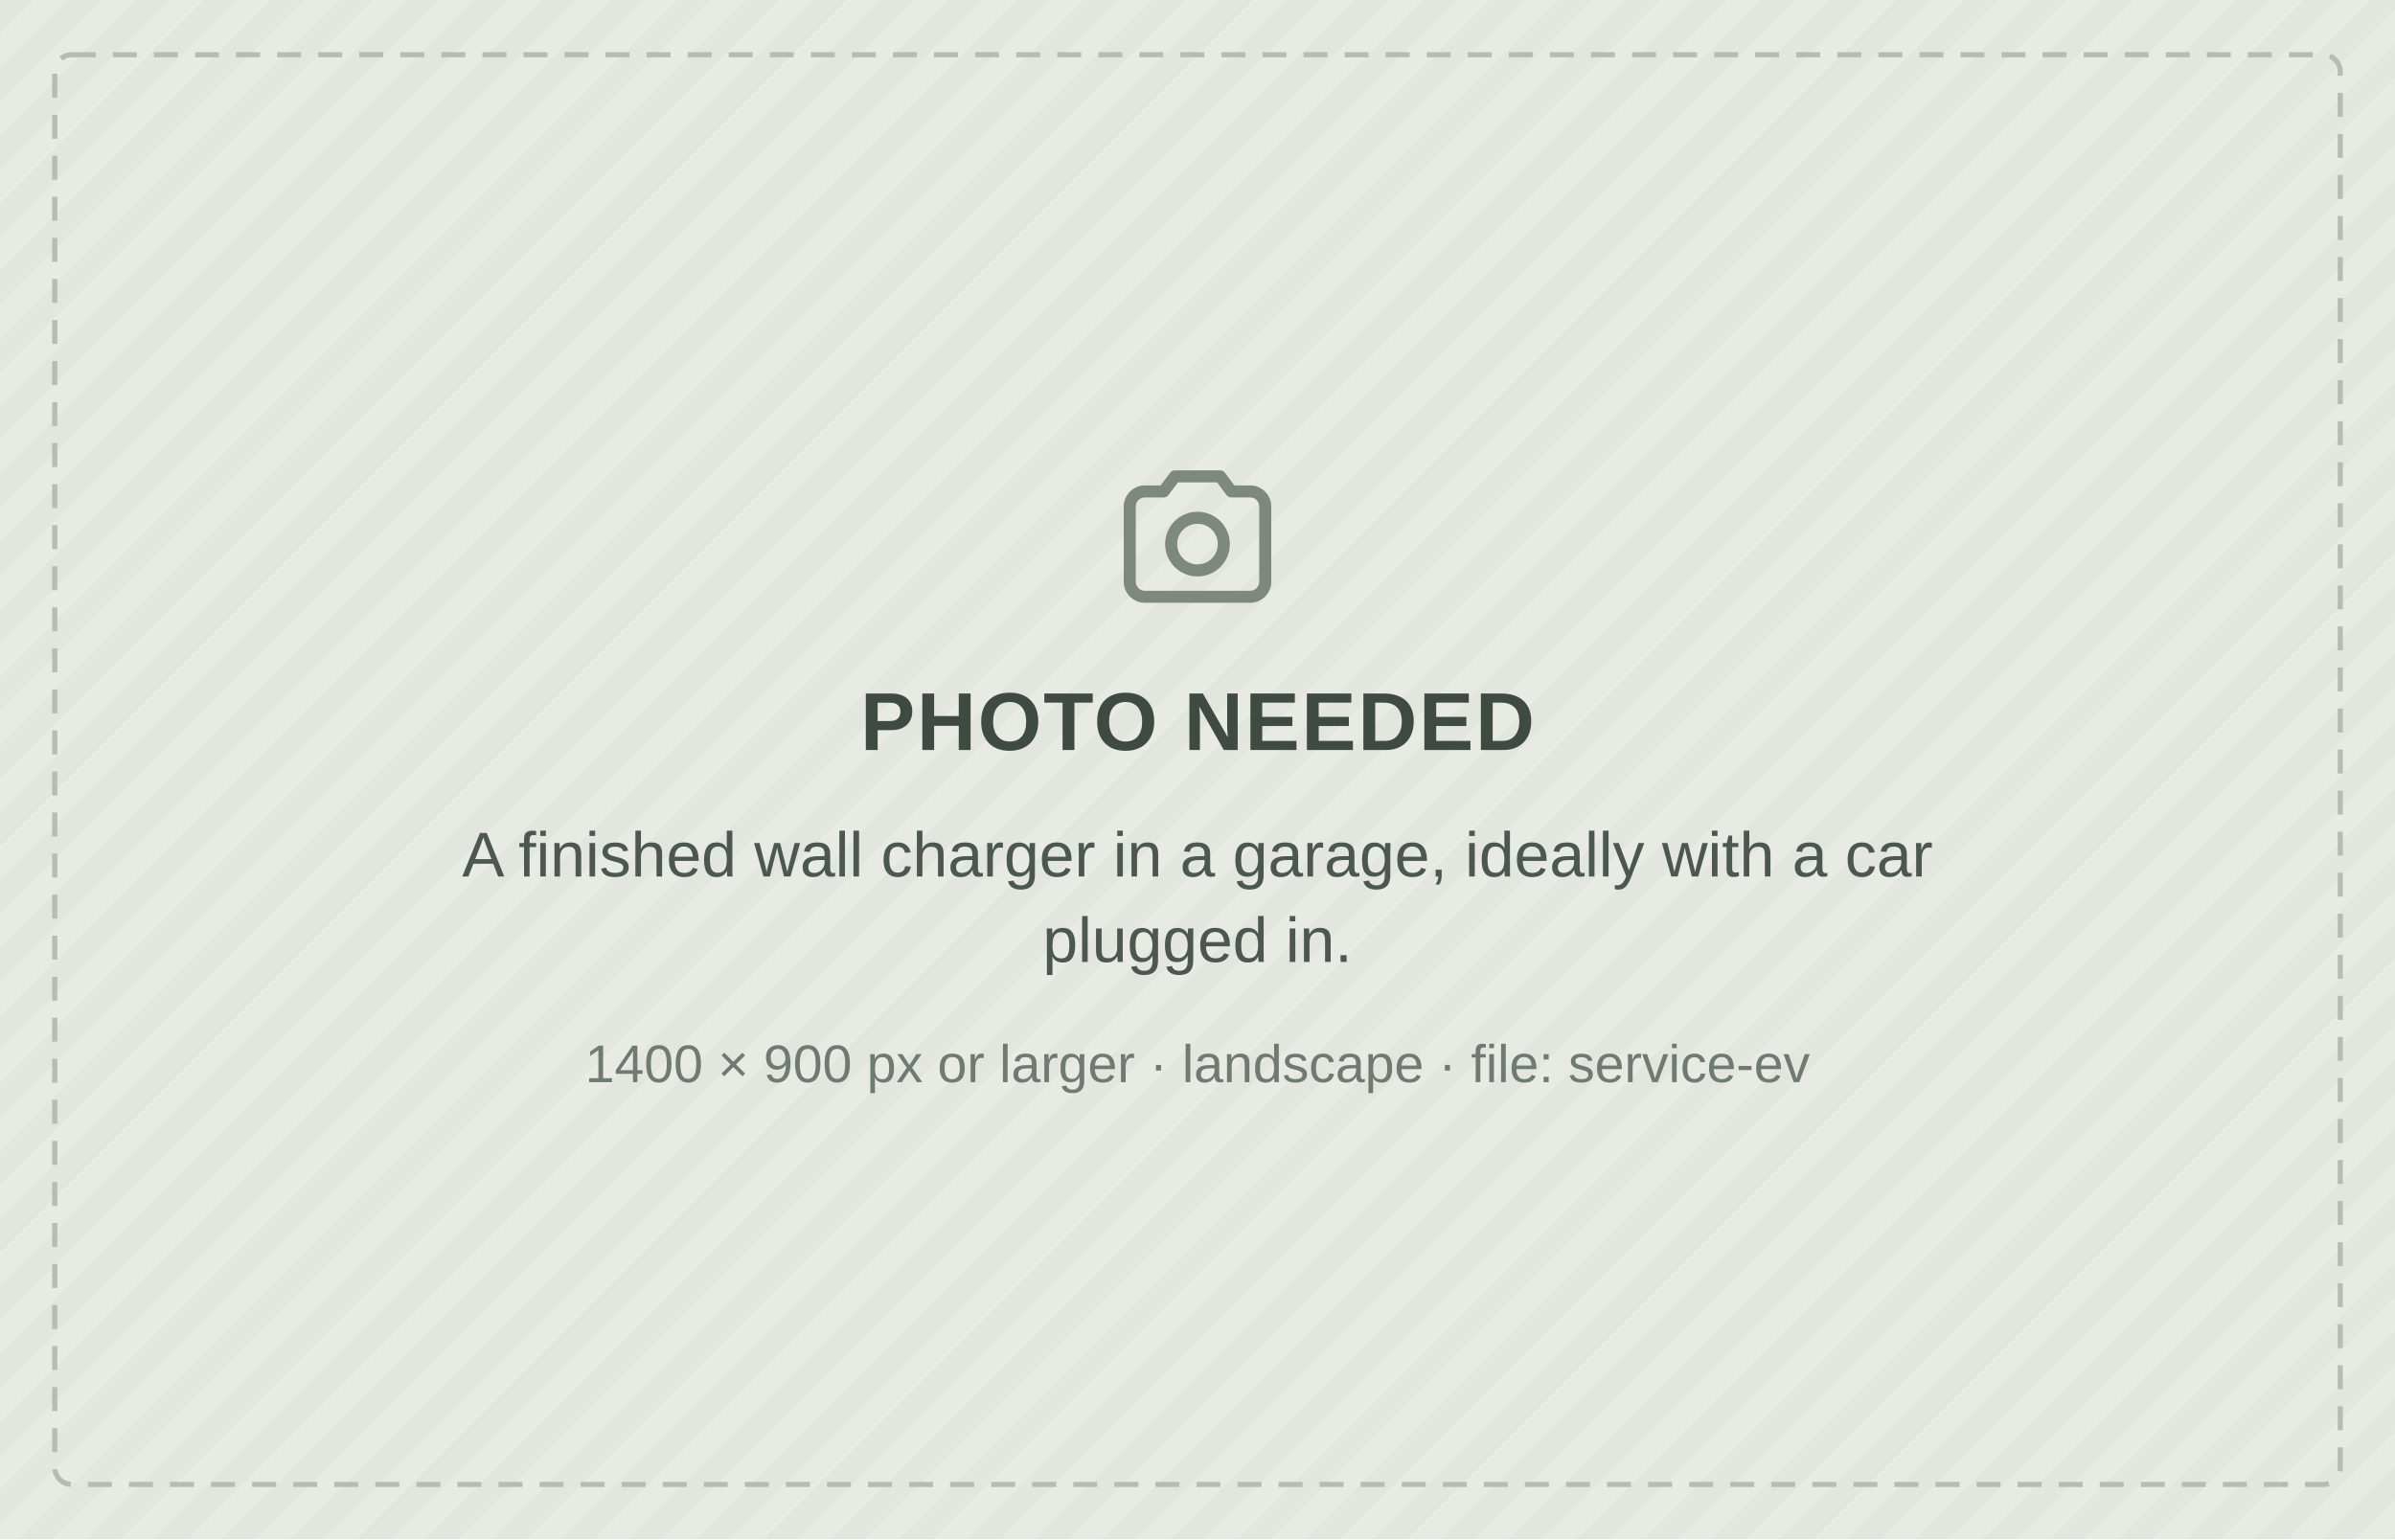
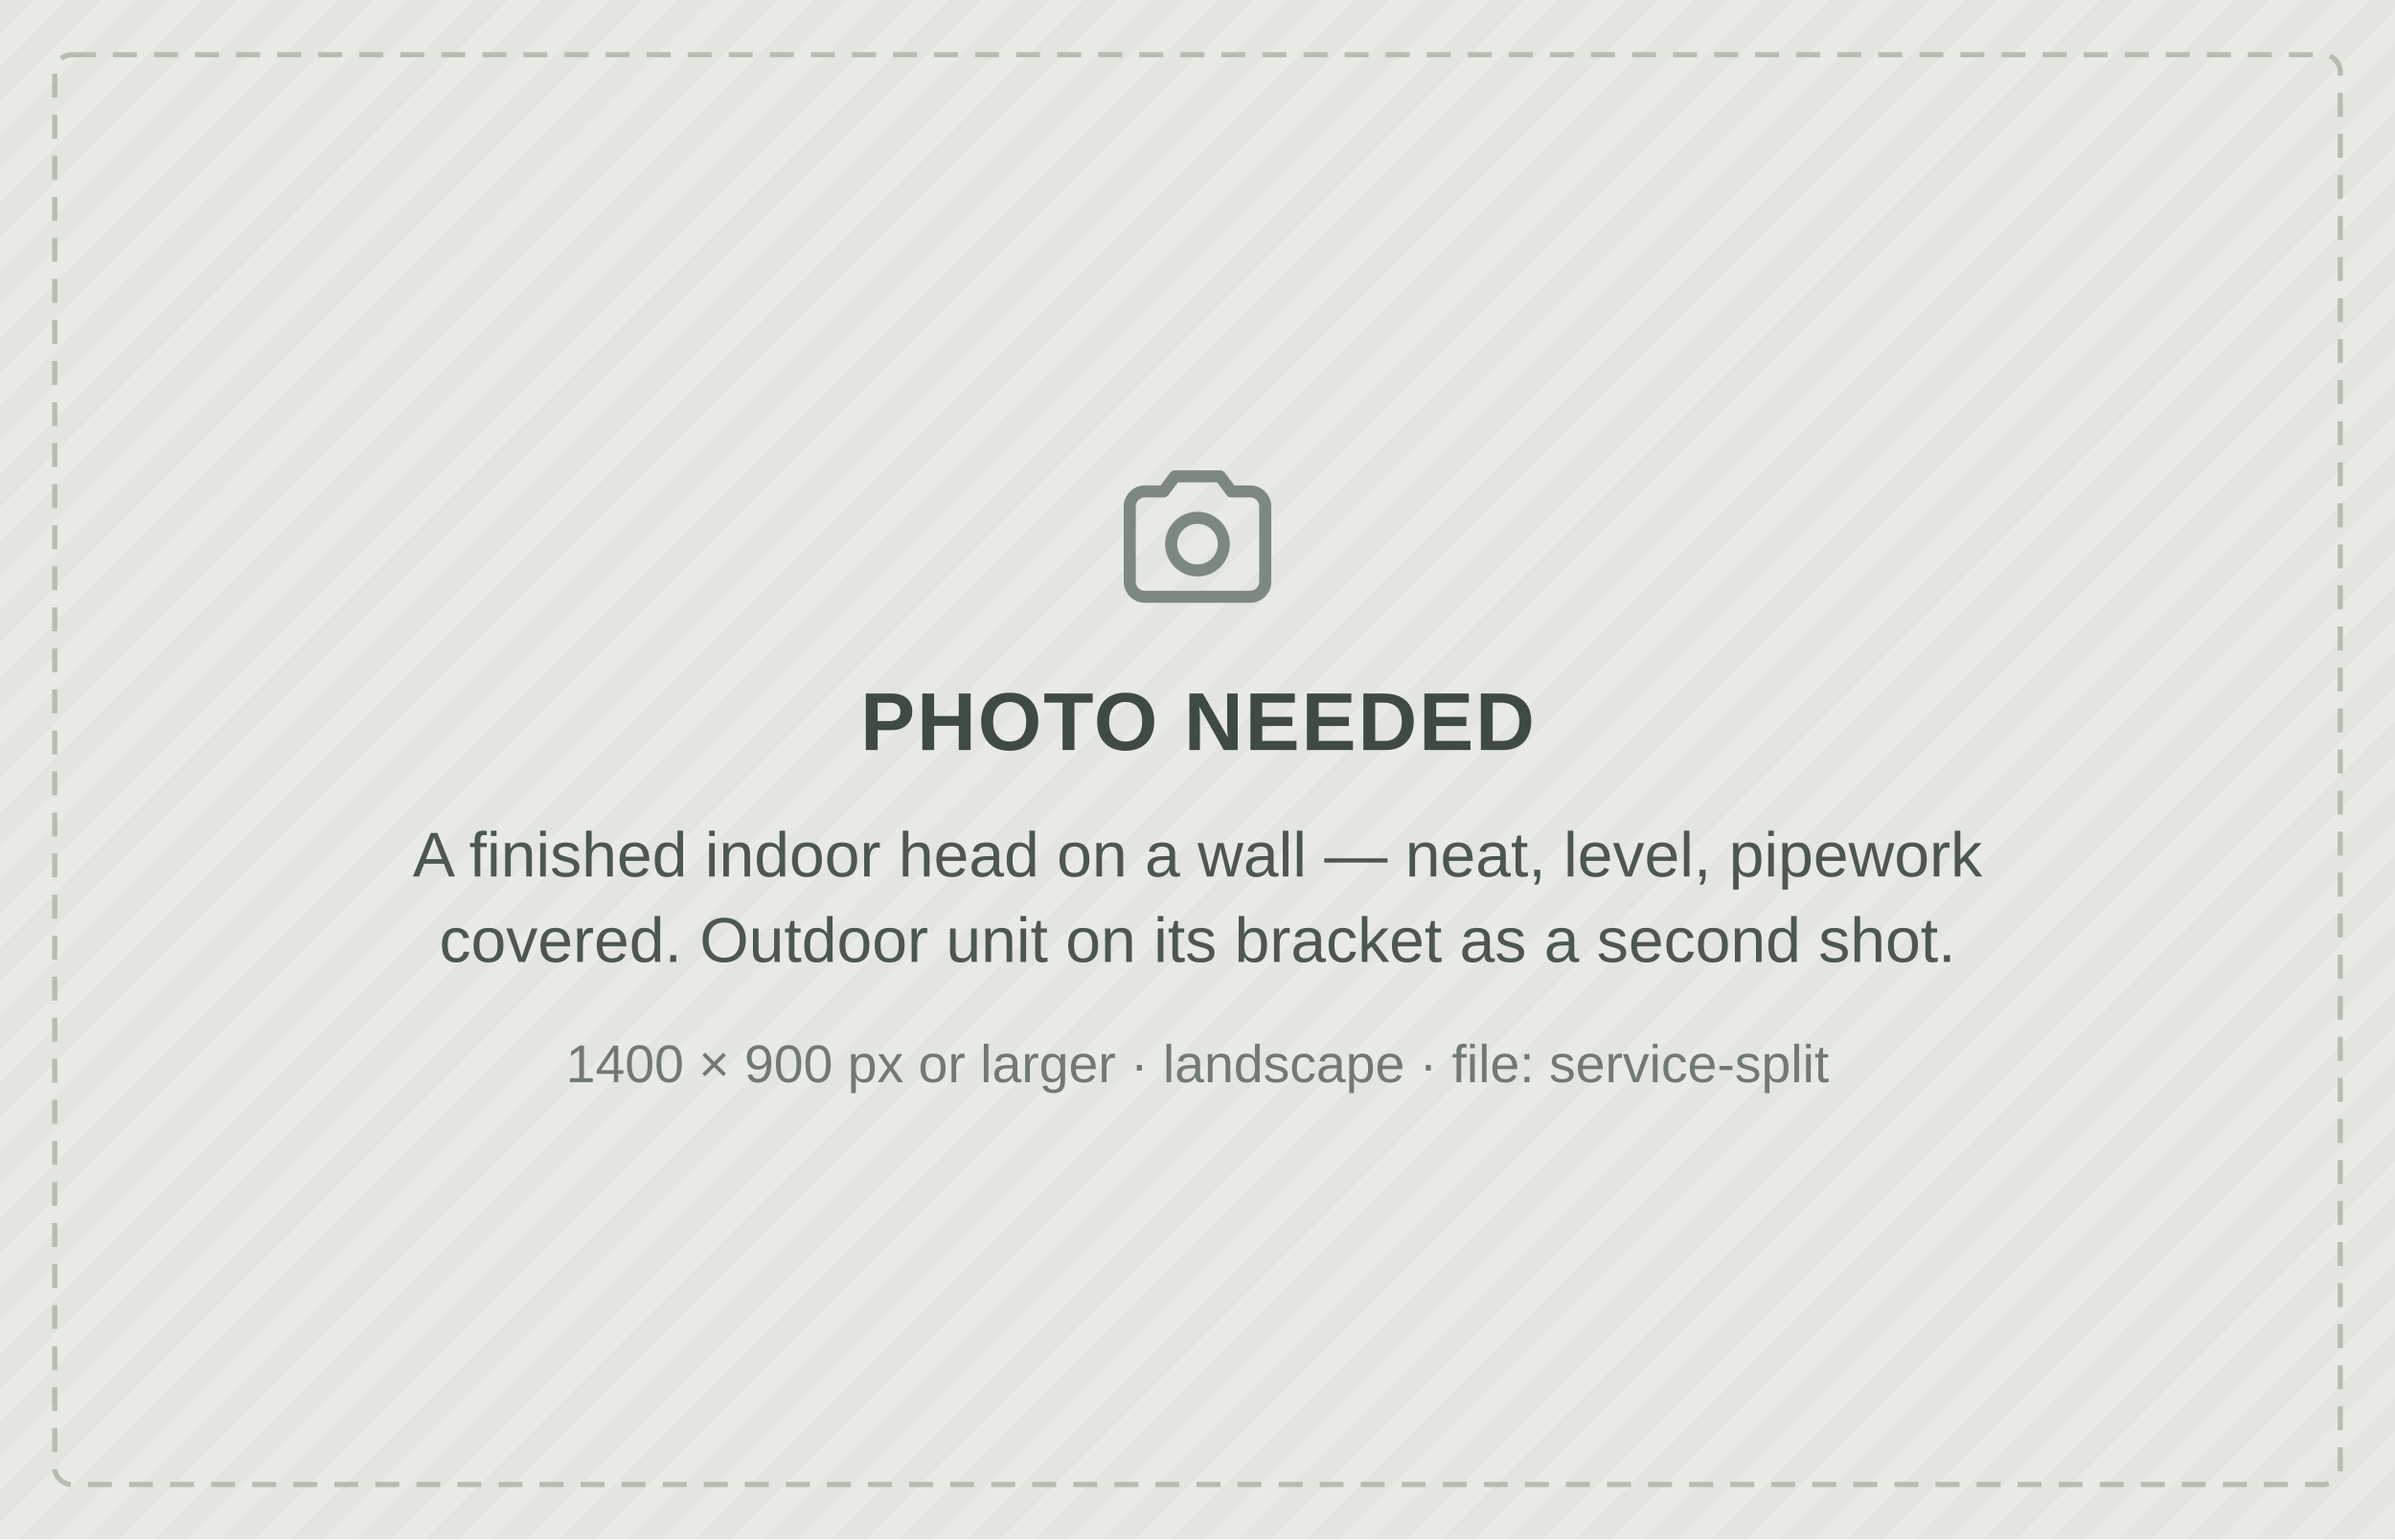
<svg xmlns="http://www.w3.org/2000/svg" width="1400" height="900" viewBox="0 0 1400 900" role="img" aria-label="Photo needed">
  <defs>
    <pattern id="s" width="28" height="28" patternUnits="userSpaceOnUse" patternTransform="rotate(45)">
      <rect width="28" height="28" fill="#e8ebe4" />
      <rect width="14" height="28" fill="#e2e6de" />
    </pattern>
  </defs>
  <rect width="1400" height="900" fill="url(#s)" />
  <rect x="32" y="32" width="1336" height="836" fill="none" stroke="#b5bdb0" stroke-width="3" stroke-dasharray="14 10" rx="10" />
  <g transform="translate(647.2 260.95) scale(4.4)" fill="none" stroke="#7d887f" stroke-width="1.6" stroke-linecap="round" stroke-linejoin="round">
    <path d="M3 8a2 2 0 0 1 2-2h2.5l1.5-2h6l1.5 2H19a2 2 0 0 1 2 2v10a2 2 0 0 1-2 2H5a2 2 0 0 1-2-2z" />
    <circle cx="12" cy="13" r="3.5" />
  </g>
  <text x="700" y="438.55" text-anchor="middle" font-family="Arial, sans-serif" font-size="48" font-weight="700" letter-spacing="1" fill="#3f4a42">PHOTO NEEDED</text>
-   <text x="700" y="512.5" text-anchor="middle" font-family="Arial, sans-serif" font-size="37" fill="#4b5750">A finished wall charger in a garage, ideally with a car</text>
-   <text x="700" y="562.45" text-anchor="middle" font-family="Arial, sans-serif" font-size="37" fill="#4b5750">plugged in.</text>
-   <text x="700" y="632.75" text-anchor="middle" font-family="Arial, sans-serif" font-size="31" fill="#6f7a72">1400 × 900 px or larger · landscape · file: service-ev</text>
+   <text x="700" y="512.5" text-anchor="middle" font-family="Arial, sans-serif" font-size="37" fill="#4b5750">A finished indoor head on a wall — neat, level, pipework</text>
+   <text x="700" y="562.45" text-anchor="middle" font-family="Arial, sans-serif" font-size="37" fill="#4b5750">covered. Outdoor unit on its bracket as a second shot.</text>
+   <text x="700" y="632.75" text-anchor="middle" font-family="Arial, sans-serif" font-size="31" fill="#6f7a72">1400 × 900 px or larger · landscape · file: service-split</text>
</svg>
